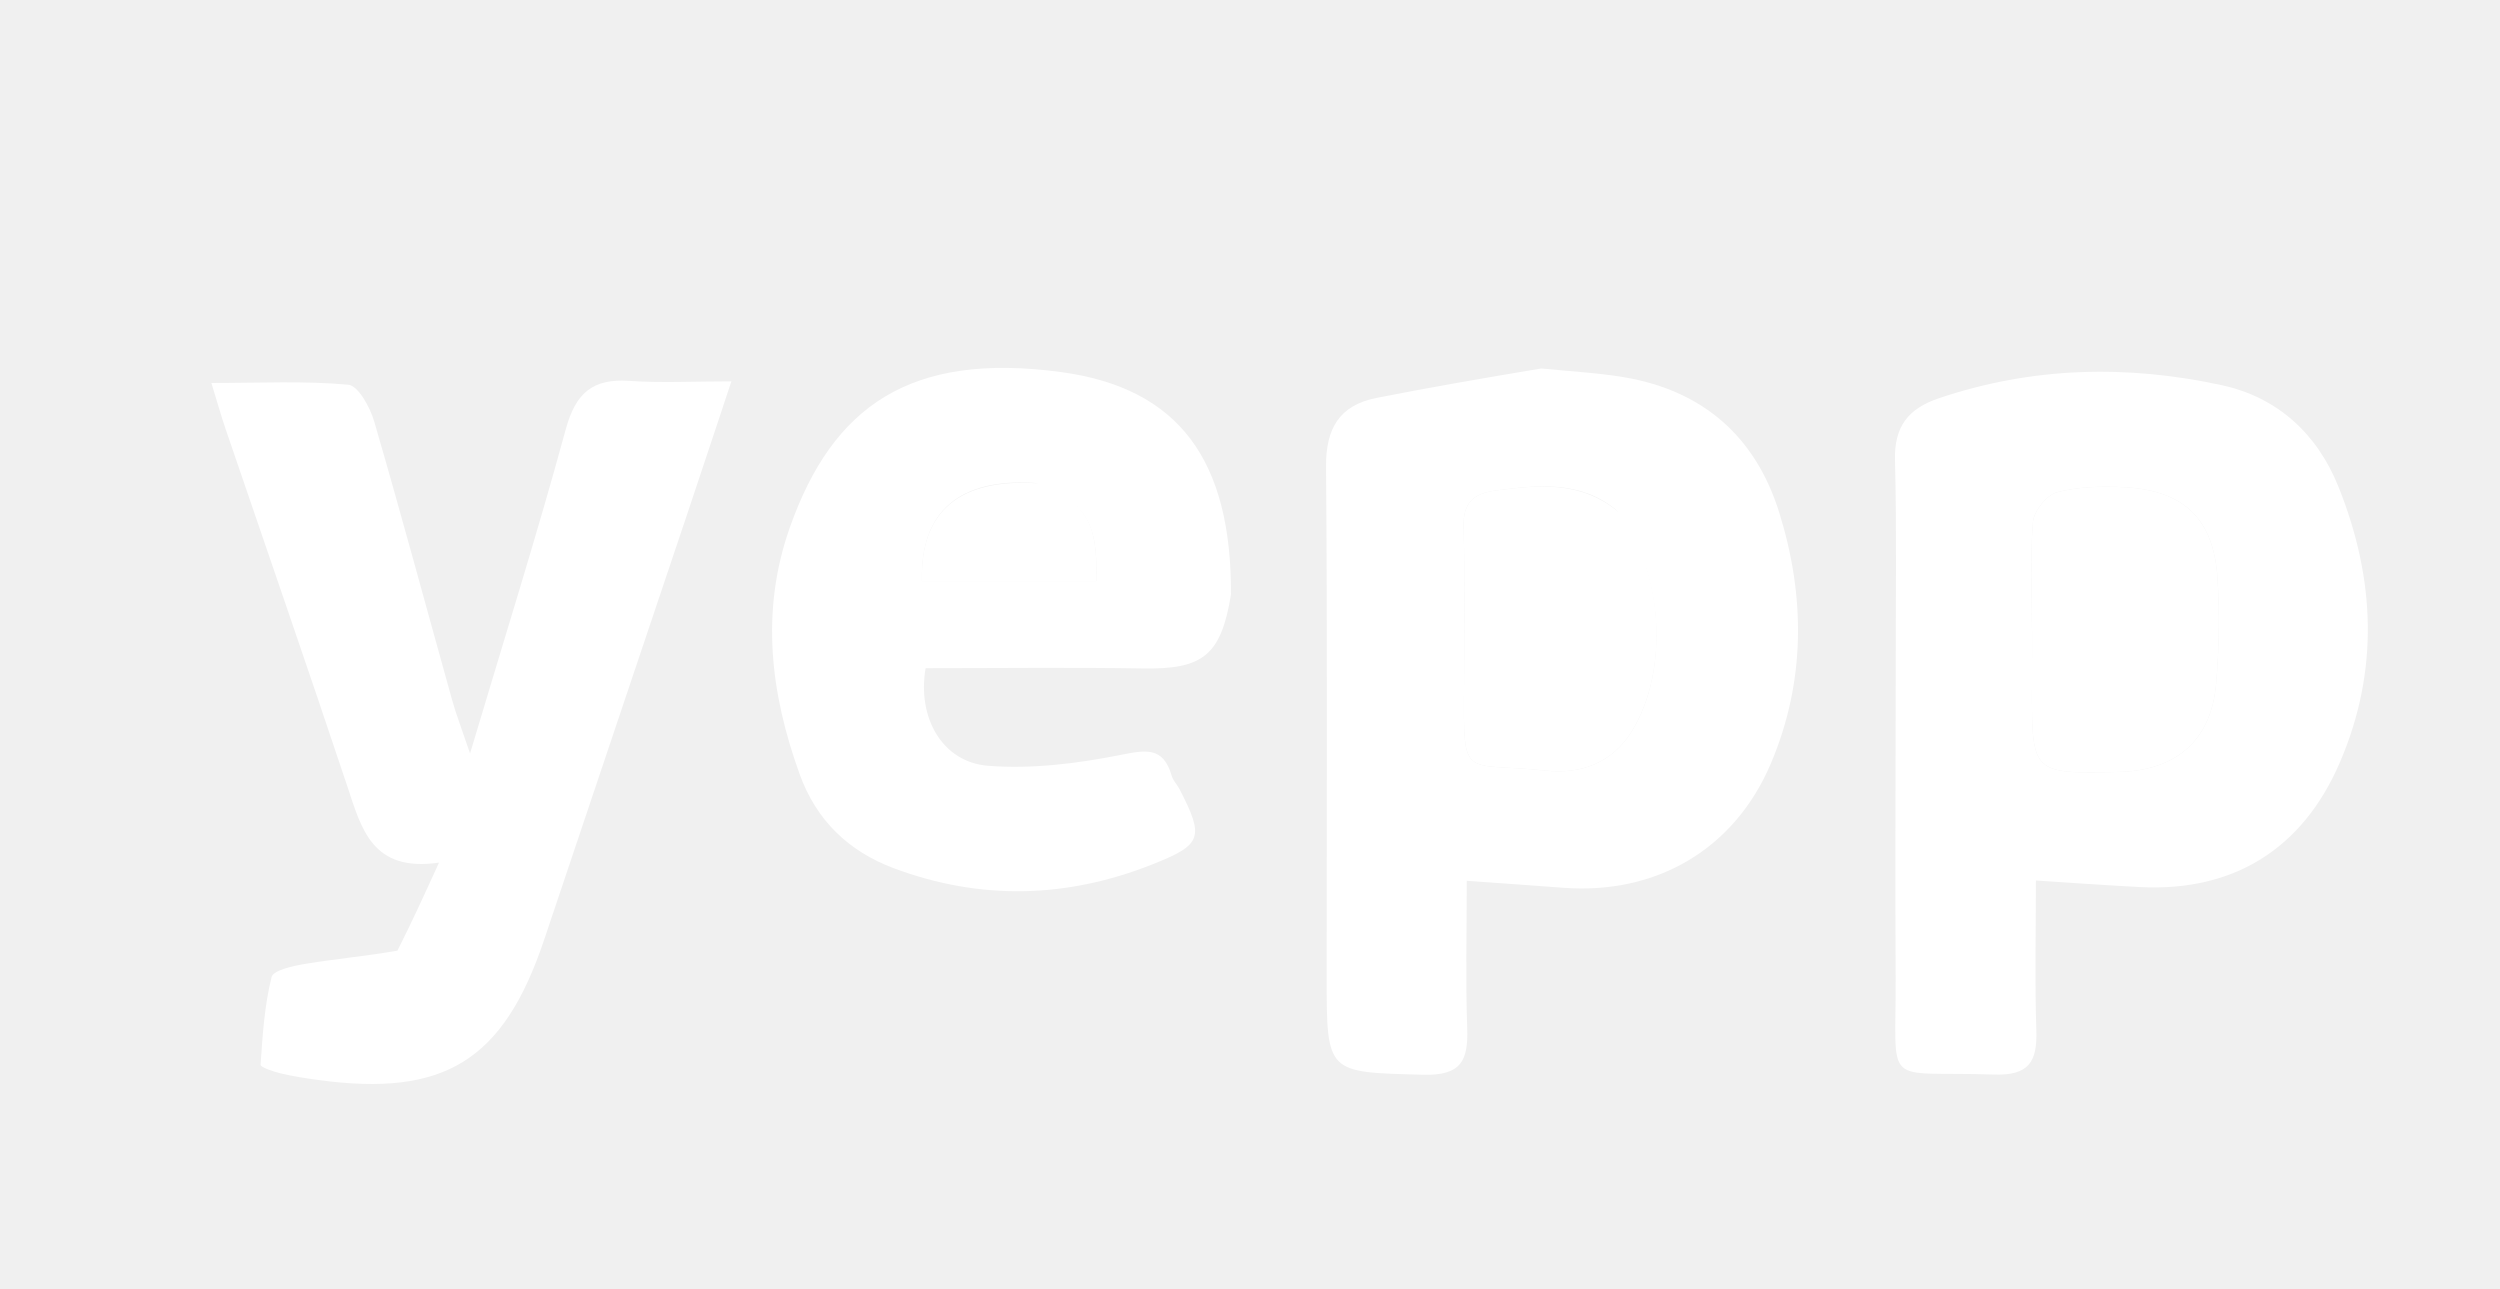
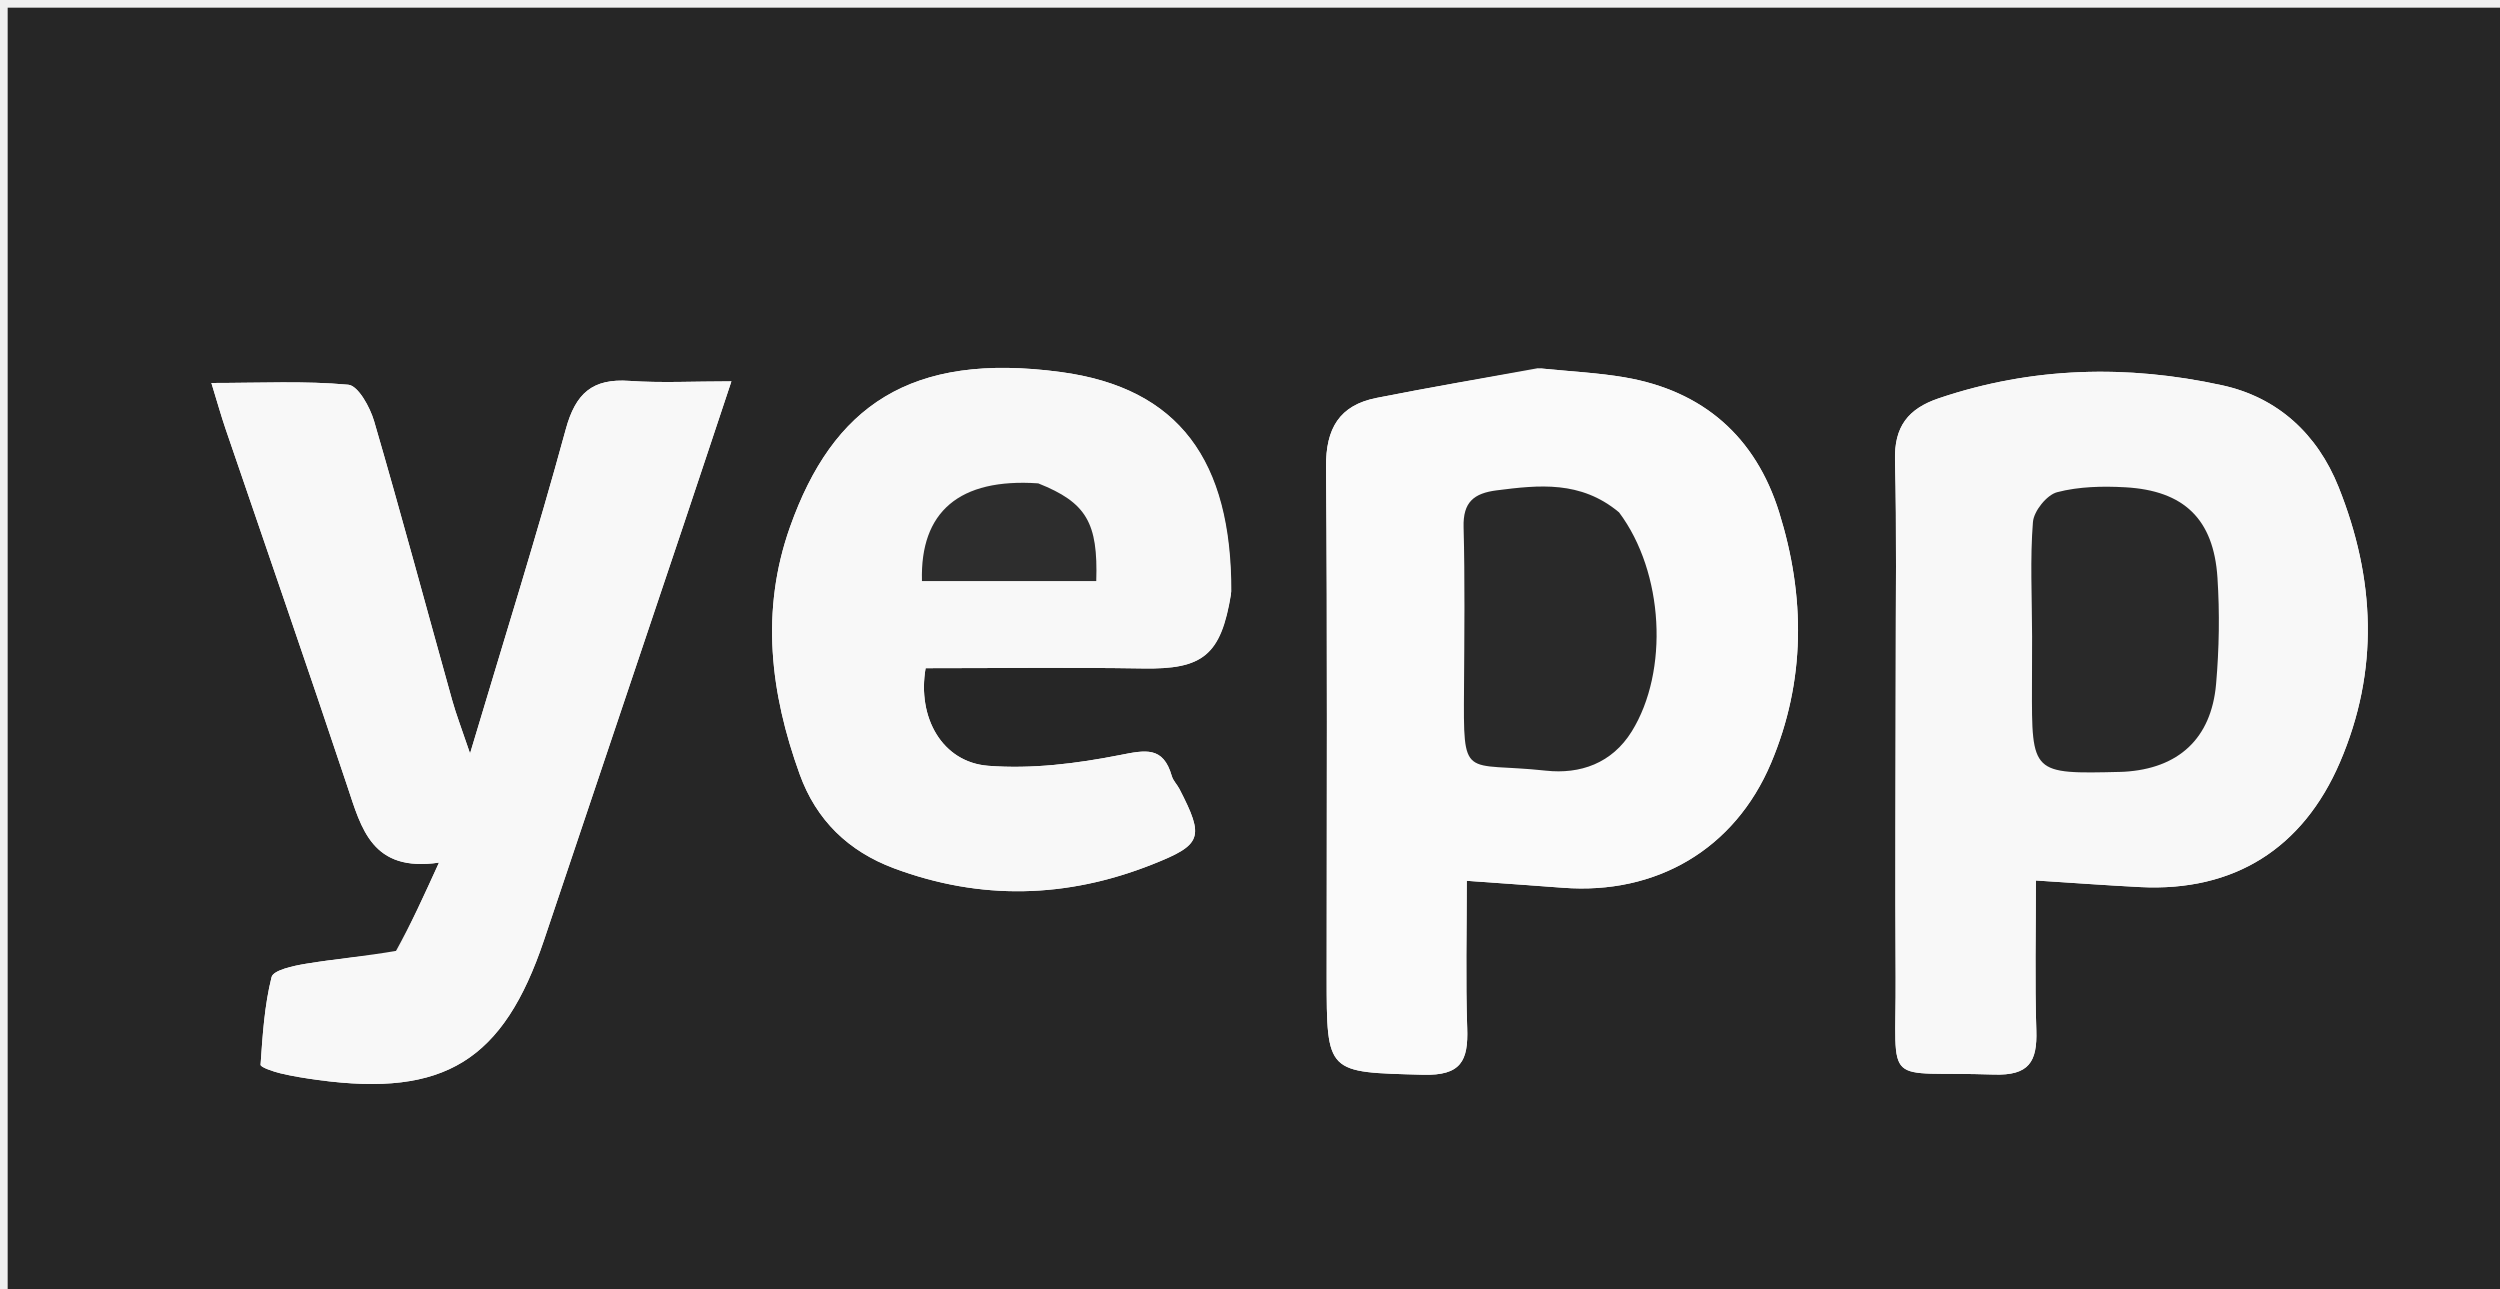
<svg xmlns="http://www.w3.org/2000/svg" version="1.1" id="Layer_1" x="0px" y="0px" width="100%" viewBox="0 0 326 168" enable-background="new 0 0 326 168" xml:space="preserve">
-   <path fill="transparent" opacity="1" stroke="none" d=" M197,169   C131.333,169 66.167,169 1,169   C1,113 1,57 1,1   C109.667,1 218.333,1 327,1   C327,57 327,113 327,169   C283.833,169 240.667,169 197,169  M247.202,88.5   C247.193,101.493 247.116,114.486 247.192,127.478   C247.278,142.223 245.267,139.621 259.977,140.121   C264.607,140.279 265.67,138.437 265.537,134.343   C265.329,127.936 265.482,121.516 265.482,114.816   C270.495,115.136 274.789,115.456 279.088,115.675   C291.319,116.297 300.292,110.638 305.116,99.427   C310.284,87.415 309.718,75.419 304.95,63.506   C302.177,56.577 297.004,51.819 289.756,50.238   C277.374,47.538 265.004,47.82 252.836,51.931   C248.804,53.294 246.994,55.631 247.107,60.017   C247.341,69.172 247.193,78.338 247.202,88.5  M200.521,48.015   C193.513,49.297 186.491,50.506 179.504,51.888   C174.664,52.844 172.874,55.866 172.916,60.863   C173.102,83.017 172.997,105.174 172.997,127.329   C172.997,140.074 173.004,139.807 185.567,140.147   C190.531,140.281 191.473,138.317 191.324,134.076   C191.104,127.802 191.267,121.515 191.267,114.857   C195.865,115.188 199.839,115.459 203.81,115.763   C215.984,116.696 226.195,110.75 230.944,99.504   C235.464,88.803 235.422,77.746 232,66.797   C228.928,56.969 222.112,50.966 211.868,49.208   C208.432,48.618 204.924,48.448 200.521,48.015  M51.518,124.22   C47.641,124.687 43.746,125.044 39.896,125.674   C38.287,125.938 35.643,126.498 35.414,127.412   C34.484,131.117 34.242,135.007 33.979,138.845   C33.957,139.166 35.63,139.735 36.57,139.961   C38.184,140.348 39.834,140.605 41.48,140.83   C57.952,143.075 65.655,138.307 70.937,122.603   C77.018,104.524 83.095,86.444 89.166,68.361   C91.179,62.364 93.166,56.359 95.375,49.728   C90.361,49.728 86.205,49.957 82.086,49.668   C77.268,49.33 75.059,51.263 73.772,55.992   C70.052,69.655 65.792,83.17 61.294,98.251   C60.186,94.971 59.484,93.167 58.966,91.312   C55.579,79.183 52.312,67.019 48.788,54.93   C48.253,53.097 46.703,50.286 45.416,50.168   C39.734,49.645 33.977,49.942 27.566,49.942   C28.36,52.527 28.839,54.247 29.415,55.935   C34.711,71.466 40.1,86.966 45.29,102.532   C47.136,108.072 48.517,113.761 57.247,112.485   C55.221,116.925 53.671,120.322 51.518,124.22  M160.567,77.114   C160.594,60.066 153.785,50.591 138.312,48.511   C118.679,45.872 108.599,52.982 103.016,68.719   C99.142,79.639 100.451,90.376 104.281,100.97   C106.437,106.937 110.616,111.007 116.596,113.234   C127.88,117.436 139.092,117.14 150.229,112.732   C156.772,110.142 157.071,109.235 153.806,102.897   C153.504,102.31 152.978,101.806 152.802,101.193   C151.676,97.276 149.369,97.803 146.002,98.467   C140.393,99.574 134.512,100.305 128.85,99.859   C122.881,99.39 119.584,93.596 120.699,87.131   C130.101,87.131 139.579,87.014 149.053,87.167   C156.829,87.293 159.222,85.508 160.567,77.114  z" />
-   <path fill="#FFFFFF" opacity="1" stroke="none" d=" M247.202,88   C247.193,78.338 247.341,69.172 247.107,60.017   C246.994,55.631 248.804,53.294 252.836,51.931   C265.004,47.82 277.374,47.538 289.756,50.238   C297.004,51.819 302.177,56.577 304.95,63.506   C309.718,75.419 310.284,87.415 305.116,99.427   C300.292,110.638 291.319,116.297 279.088,115.675   C274.789,115.456 270.495,115.136 265.482,114.816   C265.482,121.516 265.329,127.936 265.537,134.343   C265.67,138.437 264.607,140.279 259.977,140.121   C245.267,139.621 247.278,142.223 247.192,127.478   C247.116,114.486 247.193,101.493 247.202,88  M264.984,83.496   C264.979,85.487 264.974,87.479 264.969,89.47   C264.938,100.931 264.938,100.931 276.49,100.655   C276.656,100.651 276.822,100.644 276.987,100.635   C284.053,100.226 288.353,96.331 288.977,89.195   C289.378,84.6 289.456,79.932 289.156,75.33   C288.66,67.694 284.791,63.971 277.137,63.543   C274.178,63.377 271.081,63.445 268.25,64.184   C266.903,64.536 265.21,66.646 265.096,68.073   C264.714,72.854 264.972,77.686 264.984,83.496  z" />
-   <path fill="#FFFFFF" opacity="1" stroke="none" d=" M200.985,48.05   C204.924,48.448 208.432,48.618 211.868,49.208   C222.112,50.966 228.928,56.969 232,66.797   C235.422,77.746 235.464,88.803 230.944,99.504   C226.195,110.75 215.984,116.696 203.81,115.763   C199.839,115.459 195.865,115.188 191.267,114.857   C191.267,121.515 191.104,127.802 191.324,134.076   C191.473,138.317 190.531,140.281 185.567,140.147   C173.004,139.807 172.997,140.074 172.997,127.329   C172.997,105.174 173.102,83.017 172.916,60.863   C172.874,55.866 174.664,52.844 179.504,51.888   C186.491,50.506 193.513,49.297 200.985,48.05  M210.835,66.566   C206.117,62.645 200.685,63.24 195.163,63.943   C192.186,64.323 190.77,65.484 190.853,68.715   C191.035,75.702 190.953,82.698 190.908,89.689   C190.827,102.016 190.755,99.315 201.581,100.492   C206.055,100.978 210.196,99.542 212.777,95.38   C217.637,87.543 216.994,74.642 210.835,66.566  z" />
-   <path fill="#FFFFFF" opacity="1" stroke="none" d=" M51.819,123.969   C53.671,120.322 55.221,116.925 57.247,112.485   C48.517,113.761 47.136,108.072 45.29,102.532   C40.1,86.966 34.711,71.466 29.415,55.935   C28.839,54.247 28.36,52.527 27.566,49.942   C33.977,49.942 39.734,49.645 45.416,50.168   C46.703,50.286 48.253,53.097 48.788,54.93   C52.312,67.019 55.579,79.183 58.966,91.312   C59.484,93.167 60.186,94.971 61.294,98.251   C65.792,83.17 70.052,69.655 73.772,55.992   C75.059,51.263 77.268,49.33 82.086,49.668   C86.205,49.957 90.361,49.728 95.375,49.728   C93.166,56.359 91.179,62.364 89.166,68.361   C83.095,86.444 77.018,104.524 70.937,122.603   C65.655,138.307 57.952,143.075 41.48,140.83   C39.834,140.605 38.184,140.348 36.57,139.961   C35.63,139.735 33.957,139.166 33.979,138.845   C34.242,135.007 34.484,131.117 35.414,127.412   C35.643,126.498 38.287,125.938 39.896,125.674   C43.746,125.044 47.641,124.687 51.819,123.969  z" />
-   <path fill="#FFFFFF" opacity="1" stroke="none" d=" M160.52,77.527   C159.222,85.508 156.829,87.293 149.053,87.167   C139.579,87.014 130.101,87.131 120.699,87.131   C119.584,93.596 122.881,99.39 128.85,99.859   C134.512,100.305 140.393,99.574 146.002,98.467   C149.369,97.803 151.676,97.276 152.802,101.193   C152.978,101.806 153.504,102.31 153.806,102.897   C157.071,109.235 156.772,110.142 150.229,112.732   C139.092,117.14 127.88,117.436 116.596,113.234   C110.616,111.007 106.437,106.937 104.281,100.97   C100.451,90.376 99.142,79.639 103.016,68.719   C108.599,52.982 118.679,45.872 138.312,48.511   C153.785,50.591 160.594,60.066 160.52,77.527  M134.975,62.976   C125.101,62.326 119.965,66.723 120.224,75.77   C127.8,75.77 135.379,75.77 142.95,75.77   C143.196,68.173 141.681,65.535 134.975,62.976  z" />
-   <path fill="#FFFFFF" opacity="1" stroke="none" d=" M264.985,82.997   C264.972,77.686 264.714,72.854 265.096,68.073   C265.21,66.646 266.903,64.536 268.25,64.184   C271.081,63.445 274.178,63.377 277.137,63.543   C284.791,63.971 288.66,67.694 289.156,75.33   C289.456,79.932 289.378,84.6 288.977,89.195   C288.353,96.331 284.053,100.226 276.987,100.635   C276.822,100.644 276.656,100.651 276.49,100.655   C264.938,100.931 264.938,100.931 264.969,89.47   C264.974,87.479 264.979,85.487 264.985,82.997  z" />
-   <path fill="#FFFFFF" opacity="1" stroke="none" d=" M211.124,66.813   C216.994,74.642 217.637,87.543 212.777,95.38   C210.196,99.542 206.055,100.978 201.581,100.492   C190.755,99.315 190.827,102.016 190.908,89.689   C190.953,82.698 191.035,75.702 190.853,68.715   C190.77,65.484 192.186,64.323 195.163,63.943   C200.685,63.24 206.117,62.645 211.124,66.813  z" />
-   <path fill="#FFFFFF" opacity="1" stroke="none" d=" M135.389,63.031   C141.681,65.535 143.196,68.173 142.95,75.77   C135.379,75.77 127.8,75.77 120.224,75.77   C119.965,66.723 125.101,62.326 135.389,63.031  z" />
+   <path fill="#262626" opacity="1" stroke="none" d=" M197,169   C131.333,169 66.167,169 1,169   C1,113 1,57 1,1   C109.667,1 218.333,1 327,1   C327,57 327,113 327,169   C283.833,169 240.667,169 197,169  M247.202,88.5   C247.193,101.493 247.116,114.486 247.192,127.478   C247.278,142.223 245.267,139.621 259.977,140.121   C264.607,140.279 265.67,138.437 265.537,134.343   C265.329,127.936 265.482,121.516 265.482,114.816   C270.495,115.136 274.789,115.456 279.088,115.675   C291.319,116.297 300.292,110.638 305.116,99.427   C310.284,87.415 309.718,75.419 304.95,63.506   C302.177,56.577 297.004,51.819 289.756,50.238   C277.374,47.538 265.004,47.82 252.836,51.931   C248.804,53.294 246.994,55.631 247.107,60.017   C247.341,69.172 247.193,78.338 247.202,88.5  M200.521,48.015   C193.513,49.297 186.491,50.506 179.504,51.888   C174.664,52.844 172.874,55.866 172.916,60.863   C173.102,83.017 172.997,105.174 172.997,127.329   C172.997,140.074 173.004,139.807 185.567,140.147   C190.531,140.281 191.473,138.317 191.324,134.076   C191.104,127.802 191.267,121.515 191.267,114.857   C195.865,115.188 199.839,115.459 203.81,115.763   C215.984,116.696 226.195,110.75 230.944,99.504   C235.464,88.803 235.422,77.746 232,66.797   C228.928,56.969 222.112,50.966 211.868,49.208   C208.432,48.618 204.924,48.448 200.521,48.015  M51.518,124.22   C47.641,124.687 43.746,125.044 39.896,125.674   C38.287,125.938 35.643,126.498 35.414,127.412   C34.484,131.117 34.242,135.007 33.979,138.845   C33.957,139.166 35.63,139.735 36.57,139.961   C38.184,140.348 39.834,140.605 41.48,140.83   C57.952,143.075 65.655,138.307 70.937,122.603   C77.018,104.524 83.095,86.444 89.166,68.361   C91.179,62.364 93.166,56.359 95.375,49.728   C90.361,49.728 86.205,49.957 82.086,49.668   C77.268,49.33 75.059,51.263 73.772,55.992   C70.052,69.655 65.792,83.17 61.294,98.251   C60.186,94.971 59.484,93.167 58.966,91.312   C55.579,79.183 52.312,67.019 48.788,54.93   C48.253,53.097 46.703,50.286 45.416,50.168   C39.734,49.645 33.977,49.942 27.566,49.942   C28.36,52.527 28.839,54.247 29.415,55.935   C34.711,71.466 40.1,86.966 45.29,102.532   C47.136,108.072 48.517,113.761 57.247,112.485   C55.221,116.925 53.671,120.322 51.518,124.22  M160.567,77.114   C160.594,60.066 153.785,50.591 138.312,48.511   C118.679,45.872 108.599,52.982 103.016,68.719   C99.142,79.639 100.451,90.376 104.281,100.97   C106.437,106.937 110.616,111.007 116.596,113.234   C127.88,117.436 139.092,117.14 150.229,112.732   C156.772,110.142 157.071,109.235 153.806,102.897   C153.504,102.31 152.978,101.806 152.802,101.193   C151.676,97.276 149.369,97.803 146.002,98.467   C140.393,99.574 134.512,100.305 128.85,99.859   C122.881,99.39 119.584,93.596 120.699,87.131   C130.101,87.131 139.579,87.014 149.053,87.167   C156.829,87.293 159.222,85.508 160.567,77.114  z" />
+   <path fill="#F8F8F8" opacity="1" stroke="none" d=" M247.202,88   C247.193,78.338 247.341,69.172 247.107,60.017   C246.994,55.631 248.804,53.294 252.836,51.931   C265.004,47.82 277.374,47.538 289.756,50.238   C297.004,51.819 302.177,56.577 304.95,63.506   C309.718,75.419 310.284,87.415 305.116,99.427   C300.292,110.638 291.319,116.297 279.088,115.675   C274.789,115.456 270.495,115.136 265.482,114.816   C265.482,121.516 265.329,127.936 265.537,134.343   C265.67,138.437 264.607,140.279 259.977,140.121   C245.267,139.621 247.278,142.223 247.192,127.478   C247.116,114.486 247.193,101.493 247.202,88  M264.984,83.496   C264.979,85.487 264.974,87.479 264.969,89.47   C264.938,100.931 264.938,100.931 276.49,100.655   C276.656,100.651 276.822,100.644 276.987,100.635   C284.053,100.226 288.353,96.331 288.977,89.195   C289.378,84.6 289.456,79.932 289.156,75.33   C288.66,67.694 284.791,63.971 277.137,63.543   C274.178,63.377 271.081,63.445 268.25,64.184   C266.903,64.536 265.21,66.646 265.096,68.073   C264.714,72.854 264.972,77.686 264.984,83.496  z" />
+   <path fill="#FAFAFA" opacity="1" stroke="none" d=" M200.985,48.05   C204.924,48.448 208.432,48.618 211.868,49.208   C222.112,50.966 228.928,56.969 232,66.797   C235.422,77.746 235.464,88.803 230.944,99.504   C226.195,110.75 215.984,116.696 203.81,115.763   C199.839,115.459 195.865,115.188 191.267,114.857   C191.267,121.515 191.104,127.802 191.324,134.076   C191.473,138.317 190.531,140.281 185.567,140.147   C173.004,139.807 172.997,140.074 172.997,127.329   C172.997,105.174 173.102,83.017 172.916,60.863   C172.874,55.866 174.664,52.844 179.504,51.888   C186.491,50.506 193.513,49.297 200.985,48.05  M210.835,66.566   C206.117,62.645 200.685,63.24 195.163,63.943   C192.186,64.323 190.77,65.484 190.853,68.715   C191.035,75.702 190.953,82.698 190.908,89.689   C190.827,102.016 190.755,99.315 201.581,100.492   C206.055,100.978 210.196,99.542 212.777,95.38   C217.637,87.543 216.994,74.642 210.835,66.566  z" />
+   <path fill="#F8F8F8" opacity="1" stroke="none" d=" M51.819,123.969   C53.671,120.322 55.221,116.925 57.247,112.485   C48.517,113.761 47.136,108.072 45.29,102.532   C40.1,86.966 34.711,71.466 29.415,55.935   C28.839,54.247 28.36,52.527 27.566,49.942   C33.977,49.942 39.734,49.645 45.416,50.168   C46.703,50.286 48.253,53.097 48.788,54.93   C52.312,67.019 55.579,79.183 58.966,91.312   C59.484,93.167 60.186,94.971 61.294,98.251   C65.792,83.17 70.052,69.655 73.772,55.992   C75.059,51.263 77.268,49.33 82.086,49.668   C86.205,49.957 90.361,49.728 95.375,49.728   C93.166,56.359 91.179,62.364 89.166,68.361   C83.095,86.444 77.018,104.524 70.937,122.603   C65.655,138.307 57.952,143.075 41.48,140.83   C39.834,140.605 38.184,140.348 36.57,139.961   C35.63,139.735 33.957,139.166 33.979,138.845   C34.242,135.007 34.484,131.117 35.414,127.412   C35.643,126.498 38.287,125.938 39.896,125.674   C43.746,125.044 47.641,124.687 51.819,123.969  z" />
+   <path fill="#F8F8F8" opacity="1" stroke="none" d=" M160.52,77.527   C159.222,85.508 156.829,87.293 149.053,87.167   C139.579,87.014 130.101,87.131 120.699,87.131   C119.584,93.596 122.881,99.39 128.85,99.859   C134.512,100.305 140.393,99.574 146.002,98.467   C149.369,97.803 151.676,97.276 152.802,101.193   C152.978,101.806 153.504,102.31 153.806,102.897   C157.071,109.235 156.772,110.142 150.229,112.732   C139.092,117.14 127.88,117.436 116.596,113.234   C110.616,111.007 106.437,106.937 104.281,100.97   C100.451,90.376 99.142,79.639 103.016,68.719   C108.599,52.982 118.679,45.872 138.312,48.511   C153.785,50.591 160.594,60.066 160.52,77.527  M134.975,62.976   C125.101,62.326 119.965,66.723 120.224,75.77   C127.8,75.77 135.379,75.77 142.95,75.77   C143.196,68.173 141.681,65.535 134.975,62.976  z" />
+   <path fill="#292929" opacity="1" stroke="none" d=" M264.985,82.997   C264.972,77.686 264.714,72.854 265.096,68.073   C265.21,66.646 266.903,64.536 268.25,64.184   C271.081,63.445 274.178,63.377 277.137,63.543   C284.791,63.971 288.66,67.694 289.156,75.33   C289.456,79.932 289.378,84.6 288.977,89.195   C288.353,96.331 284.053,100.226 276.987,100.635   C276.822,100.644 276.656,100.651 276.49,100.655   C264.938,100.931 264.938,100.931 264.969,89.47   C264.974,87.479 264.979,85.487 264.985,82.997  z" />
+   <path fill="#292929" opacity="1" stroke="none" d=" M211.124,66.813   C216.994,74.642 217.637,87.543 212.777,95.38   C210.196,99.542 206.055,100.978 201.581,100.492   C190.755,99.315 190.827,102.016 190.908,89.689   C190.953,82.698 191.035,75.702 190.853,68.715   C190.77,65.484 192.186,64.323 195.163,63.943   C200.685,63.24 206.117,62.645 211.124,66.813  z" />
+   <path fill="#2D2D2D" opacity="1" stroke="none" d=" M135.389,63.031   C141.681,65.535 143.196,68.173 142.95,75.77   C135.379,75.77 127.8,75.77 120.224,75.77   C119.965,66.723 125.101,62.326 135.389,63.031  z" />
</svg>
